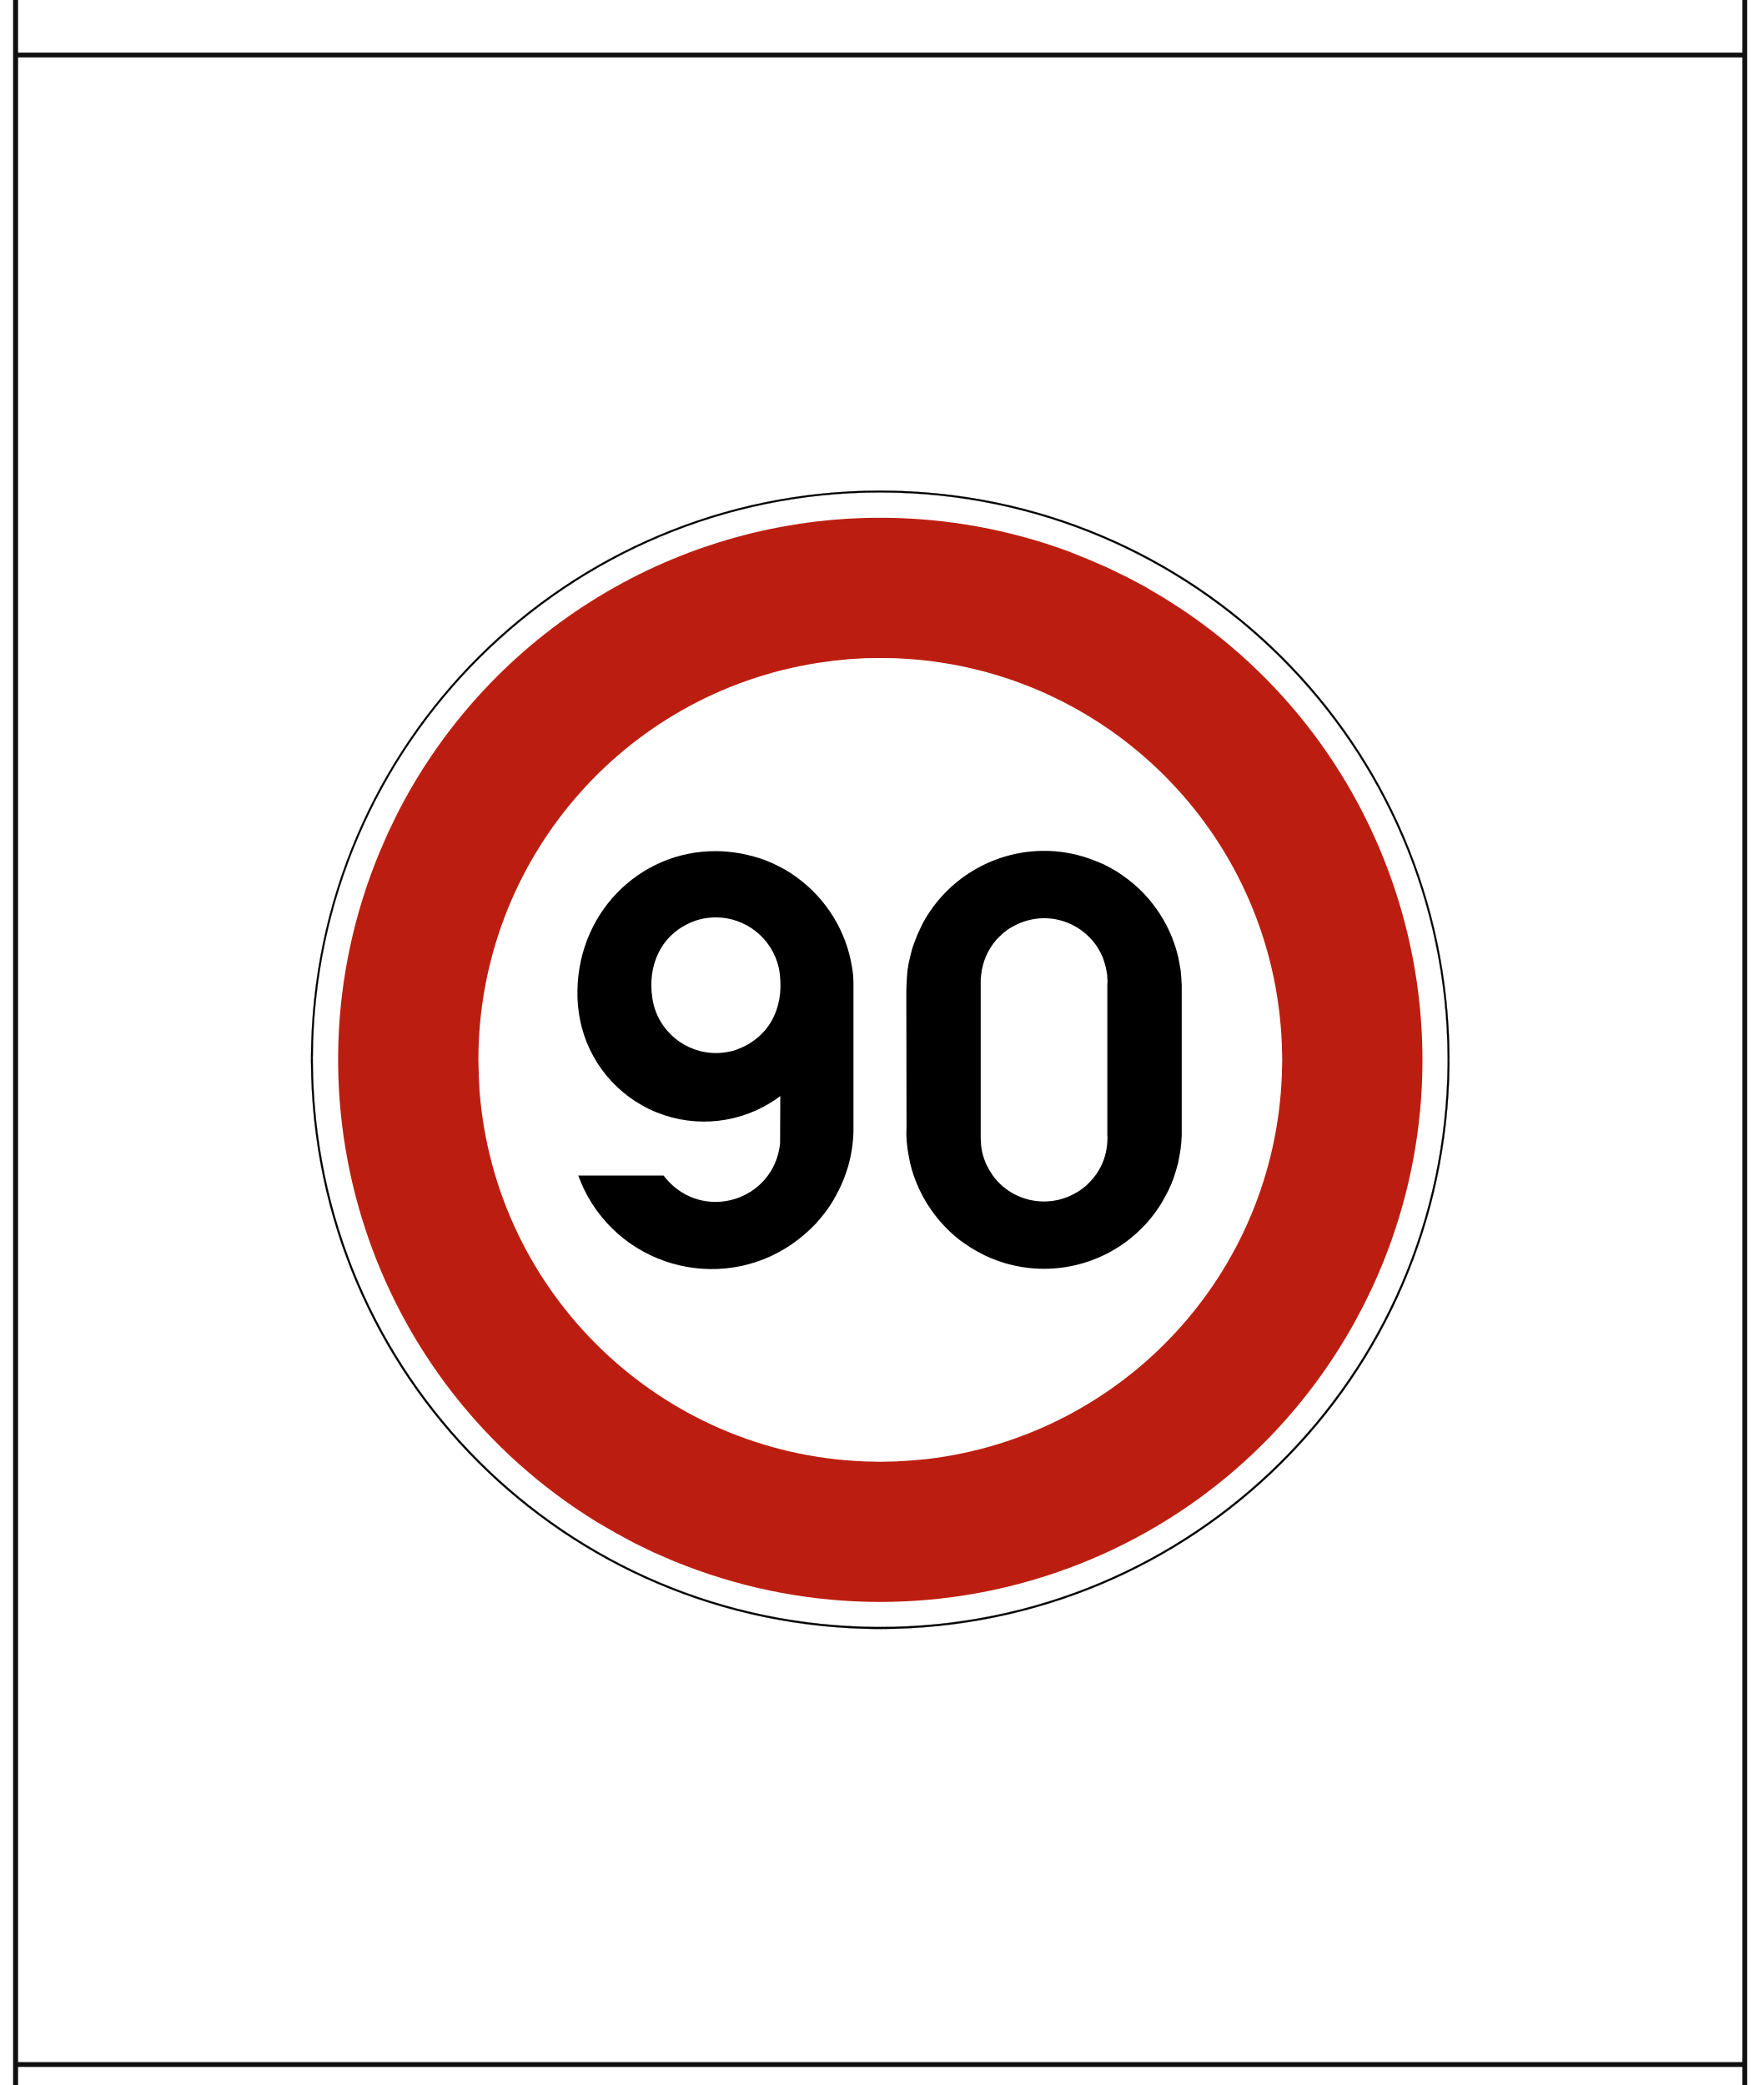
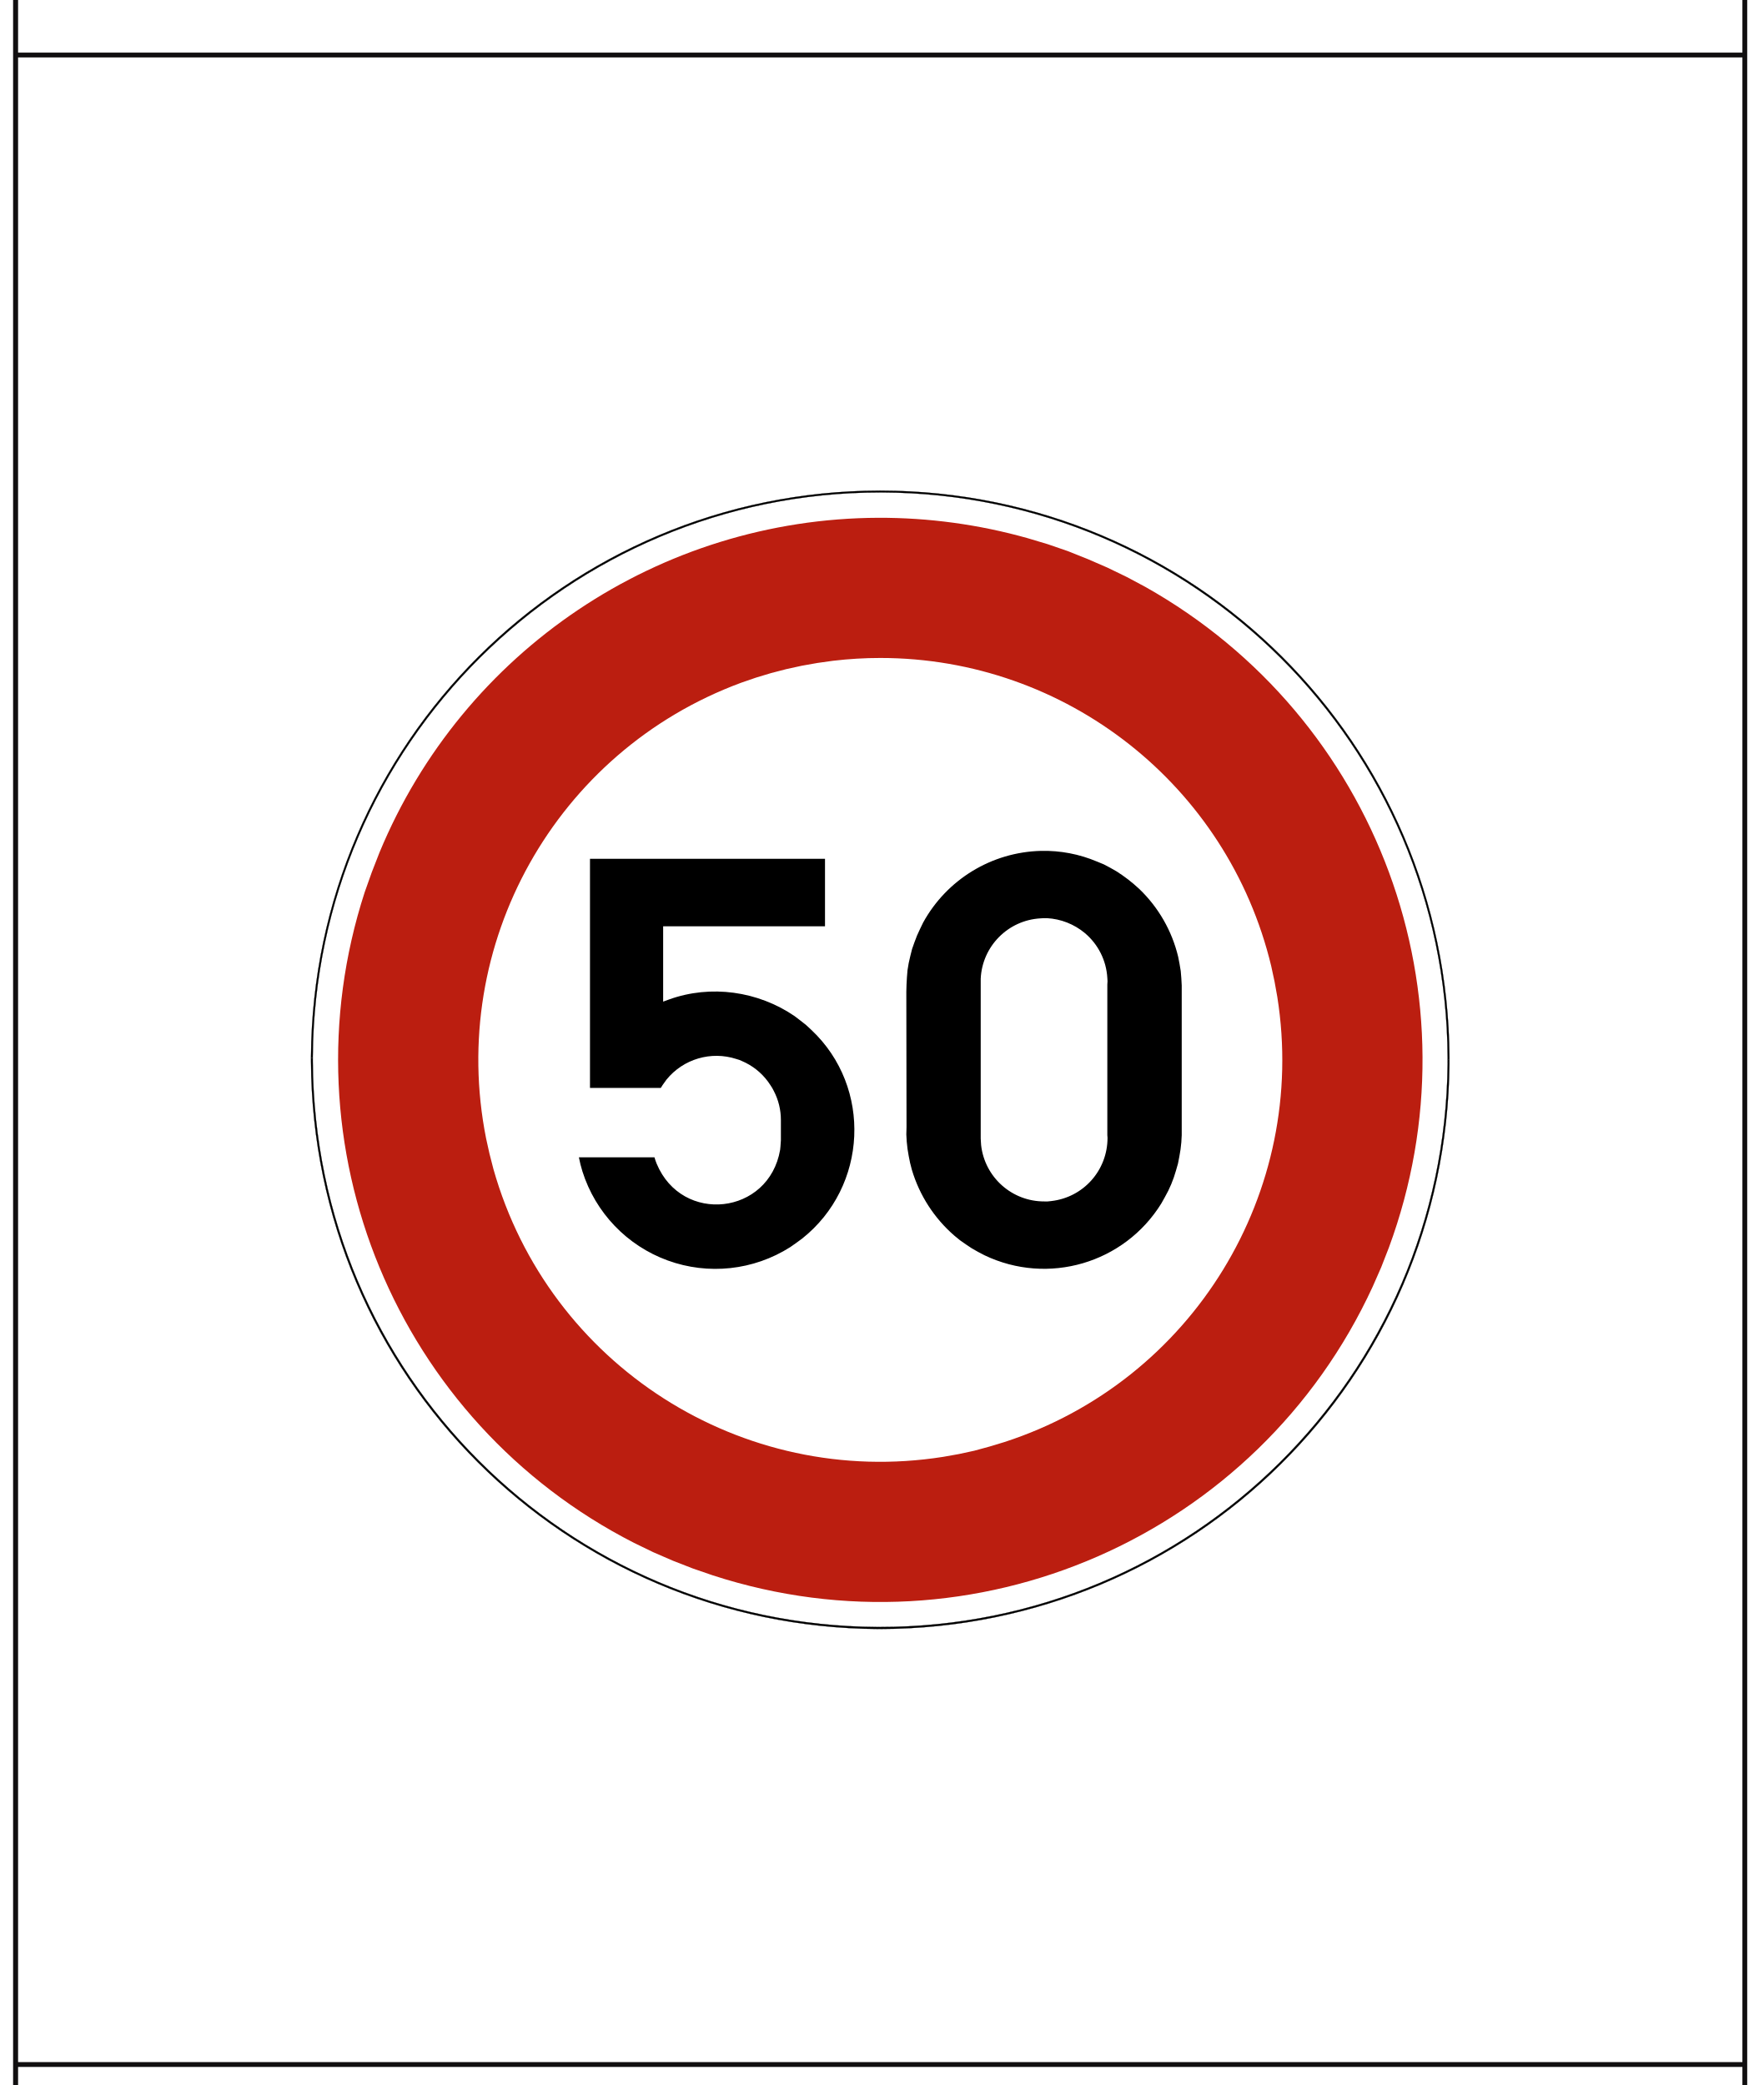
<svg xmlns="http://www.w3.org/2000/svg" viewBox="30.56 113.6 534.08 631.52">
  <path d="M35.34-129.66h524.4v-1.44H35.34Zm0-609.48h524.4v-1.38H35.34Zm0 0" style="fill-rule:nonzero;fill:#110f10;fill-opacity:1;stroke-width:.06;stroke-linecap:round;stroke-linejoin:round;stroke:#110f10;stroke-opacity:1;stroke-miterlimit:10" transform="matrix(.9987 0 0 -.9987 0 .05)" />
  <path d="M560.46-797.22H34.62v752.58h525.84Zm-525.84 0 1.44 1.38h522.96v749.82H36.06v-749.82Zm0 0" style="fill-rule:nonzero;fill:#110f10;fill-opacity:1;stroke-width:.06;stroke-linecap:round;stroke-linejoin:round;stroke:#110f10;stroke-opacity:1;stroke-miterlimit:10" transform="matrix(.9987 0 0 -.9987 0 .05)" />
-   <path d="M469.62-435.12v.78a172.13 172.13 0 0 1-171.54 171.3h-.54a172.1 172.1 0 0 1-172.08-171v-.54h-.54v.54c.69 94.89 77.48 171.36 172.38 171.54h.48c95-.18 171.83-76.8 172.38-171.78v-.84Zm0 0" style="fill-rule:nonzero;fill:#000;fill-opacity:1;stroke-width:.06;stroke-linecap:round;stroke-linejoin:round;stroke:#000;stroke-opacity:1;stroke-miterlimit:10" transform="matrix(.9987 0 0 -.9987 0 .05)" />
-   <path d="M125.46-434.58v-1.08c.5-94.6 76.66-170.97 171.3-171.48h.54c94.74-.06 171.4 76.03 172.32 170.7v.54h.54v-.54c-.92-95-77.62-171.1-172.62-171.3H297c-95.08.5-171.6 77-172.08 172.08v1.08Zm0 0" style="fill-rule:nonzero;fill:#000;fill-opacity:1;stroke-width:.06;stroke-linecap:round;stroke-linejoin:round;stroke:#000;stroke-opacity:1;stroke-miterlimit:10" transform="matrix(.9987 0 0 -.9987 0 .05)" />
+   <path d="M469.62-435.12v.78a172.13 172.13 0 0 1-171.54 171.3h-.54a172.13 172.13 0 0 1-172.08-171v-.54h-.54v.54c.69 94.89 77.48 171.36 172.38 171.54h.48c94.99-.18 171.83-76.8 172.38-171.78v-.84Zm0 0" style="fill-rule:nonzero;fill:#000;fill-opacity:1;stroke-width:.06;stroke-linecap:round;stroke-linejoin:round;stroke:#000;stroke-opacity:1;stroke-miterlimit:10" transform="matrix(.9987 0 0 -.9987 0 .05)" />
+   <path d="M125.46-434.58v-1.08c.5-94.6 76.66-170.97 171.3-171.48h.54c94.74-.06 171.4 76.03 172.32 170.7v.54h.54v-.54c-.92-95-77.61-171.1-172.62-171.3H297c-95.08.5-171.6 77-172.08 172.08v1.08Zm0 0" style="fill-rule:nonzero;fill:#000;fill-opacity:1;stroke-width:.06;stroke-linecap:round;stroke-linejoin:round;stroke:#000;stroke-opacity:1;stroke-miterlimit:10" transform="matrix(.9987 0 0 -.9987 0 .05)" />
  <path d="M469.62-435.12h.54v-.78h-.54Zm0 0" style="fill-rule:nonzero;fill:#000;fill-opacity:1;stroke-width:.06;stroke-linecap:round;stroke-linejoin:round;stroke:#000;stroke-opacity:1;stroke-miterlimit:10" transform="matrix(.9987 0 0 -.9987 0 .05)" />
-   <path d="M298.28 270.43a164.2 164.2 0 0 0-147.4 89.63l-2.81 5.81-2.58 5.93c-30.94 74.63-2.9 160.6 65.91 202.84l5.58 3.23 5.63 3.06 5.81 2.82 5.93 2.57c76.97 31.75 165.36 1.18 206.07-71.48l3.06-5.7 2.81-5.8a164.2 164.2 0 0 0-57.88-205.24l-5.45-3.48-5.58-3.3-5.63-2.99-5.8-2.81-5.94-2.58-6-2.4a165 165 0 0 0-55.73-10.11m-1.07 42.47 4.74.06 4.79.3a121.7 121.7 0 0 1 112.05 116.55l.12 4.8-.12 4.79c-2.34 59.92-47.81 108.96-107.32 116.12l-4.73.43-4.8.3-4.73.11-4.8-.11a121.76 121.76 0 0 1-116.6-112.06l-.24-4.8-.12-4.79c.03-59.85 43.56-110.88 102.7-120.2l4.74-.66 4.74-.48 4.79-.3Zm0 0" style="stroke:none;fill-rule:evenodd;fill:#bb1e10;fill-opacity:1" />
-   <path d="M247.5 371.4c-23.3-.18-42.9 19.11-42.03 44.63l.12 1.97.24 2.04a38.3 38.3 0 0 0 58 27.62l1.68-1.07 1.38-1.02-.06 14.38c-1.89 17.4-23.32 23.96-34.63 10.55l-.66-.84H205.7l.84 2.1.9 2.03c11.94 24.57 43.53 31.93 65.07 15.1l1.74-1.44 1.68-1.5 1.62-1.61 1.43-1.68c2.9-3.26 5.28-7.49 6.96-11.5l.78-2.1.71-2.16a43 43 0 0 0 1.62-10.6v-45.37l-.12-2.16-.3-2.15a41.8 41.8 0 0 0-16.72-27.26l-1.8-1.27-1.85-1.13-1.92-1.02-1.98-.96-2.03-.84c-5-1.83-10-2.7-14.84-2.74m-.27 20.06a19.6 19.6 0 0 1 19.24 15.4l.18 1.01.12 1.02c1.21 10.3-3.42 19.21-13.36 22.72l-.96.3-1.02.23-1.02.18-.96.13a19.5 19.5 0 0 1-20.85-14.32l-.24-1.02-.18-1.02c-1.62-9.96 2.54-19.53 12.23-23.32l.95-.35.96-.3 1.02-.24 1.02-.18 1.02-.12q.93-.1 1.85-.12m98.64-20.14a41.9 41.9 0 0 0-35.7 21.7l-.96 1.98-.9 1.97-.78 2.04-.72 2.04-.54 2.15-.48 2.1-.36 2.16-.18 2.22-.12 2.15-.06 2.16.06 40.99-.06 2.21.12 2.16.24 2.22.36 2.16.42 2.09.54 2.1a42.4 42.4 0 0 0 12.88 19.95l1.68 1.38 1.8 1.26 1.8 1.2 1.9 1.08 1.93 1.01a41.76 41.76 0 0 0 53.57-15.7l1.07-1.91 1.02-1.92.9-1.98.78-2.04.66-2.1.6-2.09.42-2.15.36-2.16.24-2.16.12-2.16v-45.36l-.12-2.21-.18-2.16-.36-2.16-.42-2.16a42 42 0 0 0-11.8-20.55l-1.62-1.44-1.68-1.37-1.8-1.32-1.8-1.2-1.9-1.08-1.93-1.02-2.04-.84a41 41 0 0 0-16.96-3.24m.89 20.39a19.3 19.3 0 0 1 16.07 8.62l.54.9.48.83.42.9.42.96.6 1.92.24.96.18.95.18 1.02.06 1.03.06 1.01-.06.96v45.66l.06.78-.06 1.02-.06 1.02-.12.96a18.5 18.5 0 0 1-5.33 10.6l-.72.73-.78.65-.78.6-.84.6-.84.48a19.2 19.2 0 0 1-25.17-5.15l-1.07-1.68-.96-1.8-.36-.9-.36-.96-.3-.95-.24-1.02-.18-.96-.12-1.02-.06-.96-.06-1.02v-48.41l.12-1.02a19.3 19.3 0 0 1 4.73-10.91l.72-.72 1.44-1.32.84-.66.78-.54.9-.53a19.6 19.6 0 0 1 9.63-2.63m0 0" style="stroke:none;fill-rule:evenodd;fill:#000;fill-opacity:1" />
+   <path d="M296.56 270.43A164.2 164.2 0 0 0 145.5 371.8l-2.34 6-2.15 6.05a164.3 164.3 0 0 0 81.6 197.08l5.82 2.82 5.93 2.57 6 2.34 6.1 2.1a164.16 164.16 0 0 0 199.84-87.43l2.58-5.87 2.34-6c27.98-75.89-3.33-160.52-73.83-200.13l-5.63-3-5.8-2.81-5.94-2.58-6-2.4-6.1-2.1-6.18-1.85a165 165 0 0 0-45.17-6.16m.6 42.46a121.76 121.76 0 0 1 118.4 93.3l1.01 4.68.84 4.68a121.7 121.7 0 0 1-82.62 134.82l-4.56 1.38-4.62 1.26-4.67 1.01-4.73.84A121.8 121.8 0 0 1 180 467.68l-1.2-4.68-1.02-4.6a121.8 121.8 0 0 1 77.23-138l4.56-1.57 4.55-1.37 4.62-1.2 4.67-1.02 4.74-.84 4.73-.66q7.2-.85 14.27-.85m0 0" style="stroke:none;fill-rule:evenodd;fill:#bb1e10;fill-opacity:1" />
+   <path d="m272.94 422.68 1.74 1.37 1.62 1.5c18.5 17.4 17.06 47.48-2.82 63.22l-1.8 1.32-1.8 1.26a42.24 42.24 0 0 1-62.92-22.95l-.59-2.1-.48-2.16h22.89l.3.96.36.96c7.69 18.47 34 15.56 37.4-4.2l.1-1.01.07-1.02.06-.84v-6.11a19 19 0 0 0-2.16-8.87l-.48-.9-.54-.84a19 19 0 0 0-7.49-6.77l-.9-.42-.95-.42-.96-.3a19.5 19.5 0 0 0-21.16 6.23l-1.2 1.68-.53.84h-21.45v-69.39h71.18v20.44h-49.02v22.82l1.8-.66c12.66-4.55 26.92-2.52 38 5.04zm72.92-51.36a41.9 41.9 0 0 0-35.7 21.7l-.96 1.98-.9 1.97-.78 2.04-.72 2.04-.54 2.15-.48 2.1-.36 2.16-.18 2.22-.12 2.15-.06 2.16.06 40.99-.06 2.21.12 2.16.24 2.22.36 2.16.42 2.09.54 2.1a42.4 42.4 0 0 0 12.88 19.95l1.68 1.38 1.8 1.26 1.8 1.2 1.9 1.08 1.93 1.01a41.76 41.76 0 0 0 53.57-15.7l1.07-1.91 1.02-1.92.9-1.98.78-2.04.66-2.1.6-2.09.42-2.15.36-2.16.24-2.16.12-2.16v-45.36l-.12-2.21-.18-2.16-.36-2.16-.42-2.16a42 42 0 0 0-11.8-20.55l-1.62-1.44-1.68-1.37-1.8-1.32-1.8-1.2-1.9-1.08-1.93-1.02-2.04-.84a41 41 0 0 0-16.96-3.24m.79 20.38h1.01a19.6 19.6 0 0 1 11.43 4.48 19.2 19.2 0 0 1 6.85 13.62l.06 1.01-.06.96v45.66l.06.78c0 9.89-7.3 18.08-17.08 19.18l-1.02.11h-1.01a19.2 19.2 0 0 1-19.18-17.07l-.06-.96-.06-1.02v-48.41a19.2 19.2 0 0 1 18.1-18.28Zm0 0" style="stroke:none;fill-rule:evenodd;fill:#000;fill-opacity:1" />
</svg>
